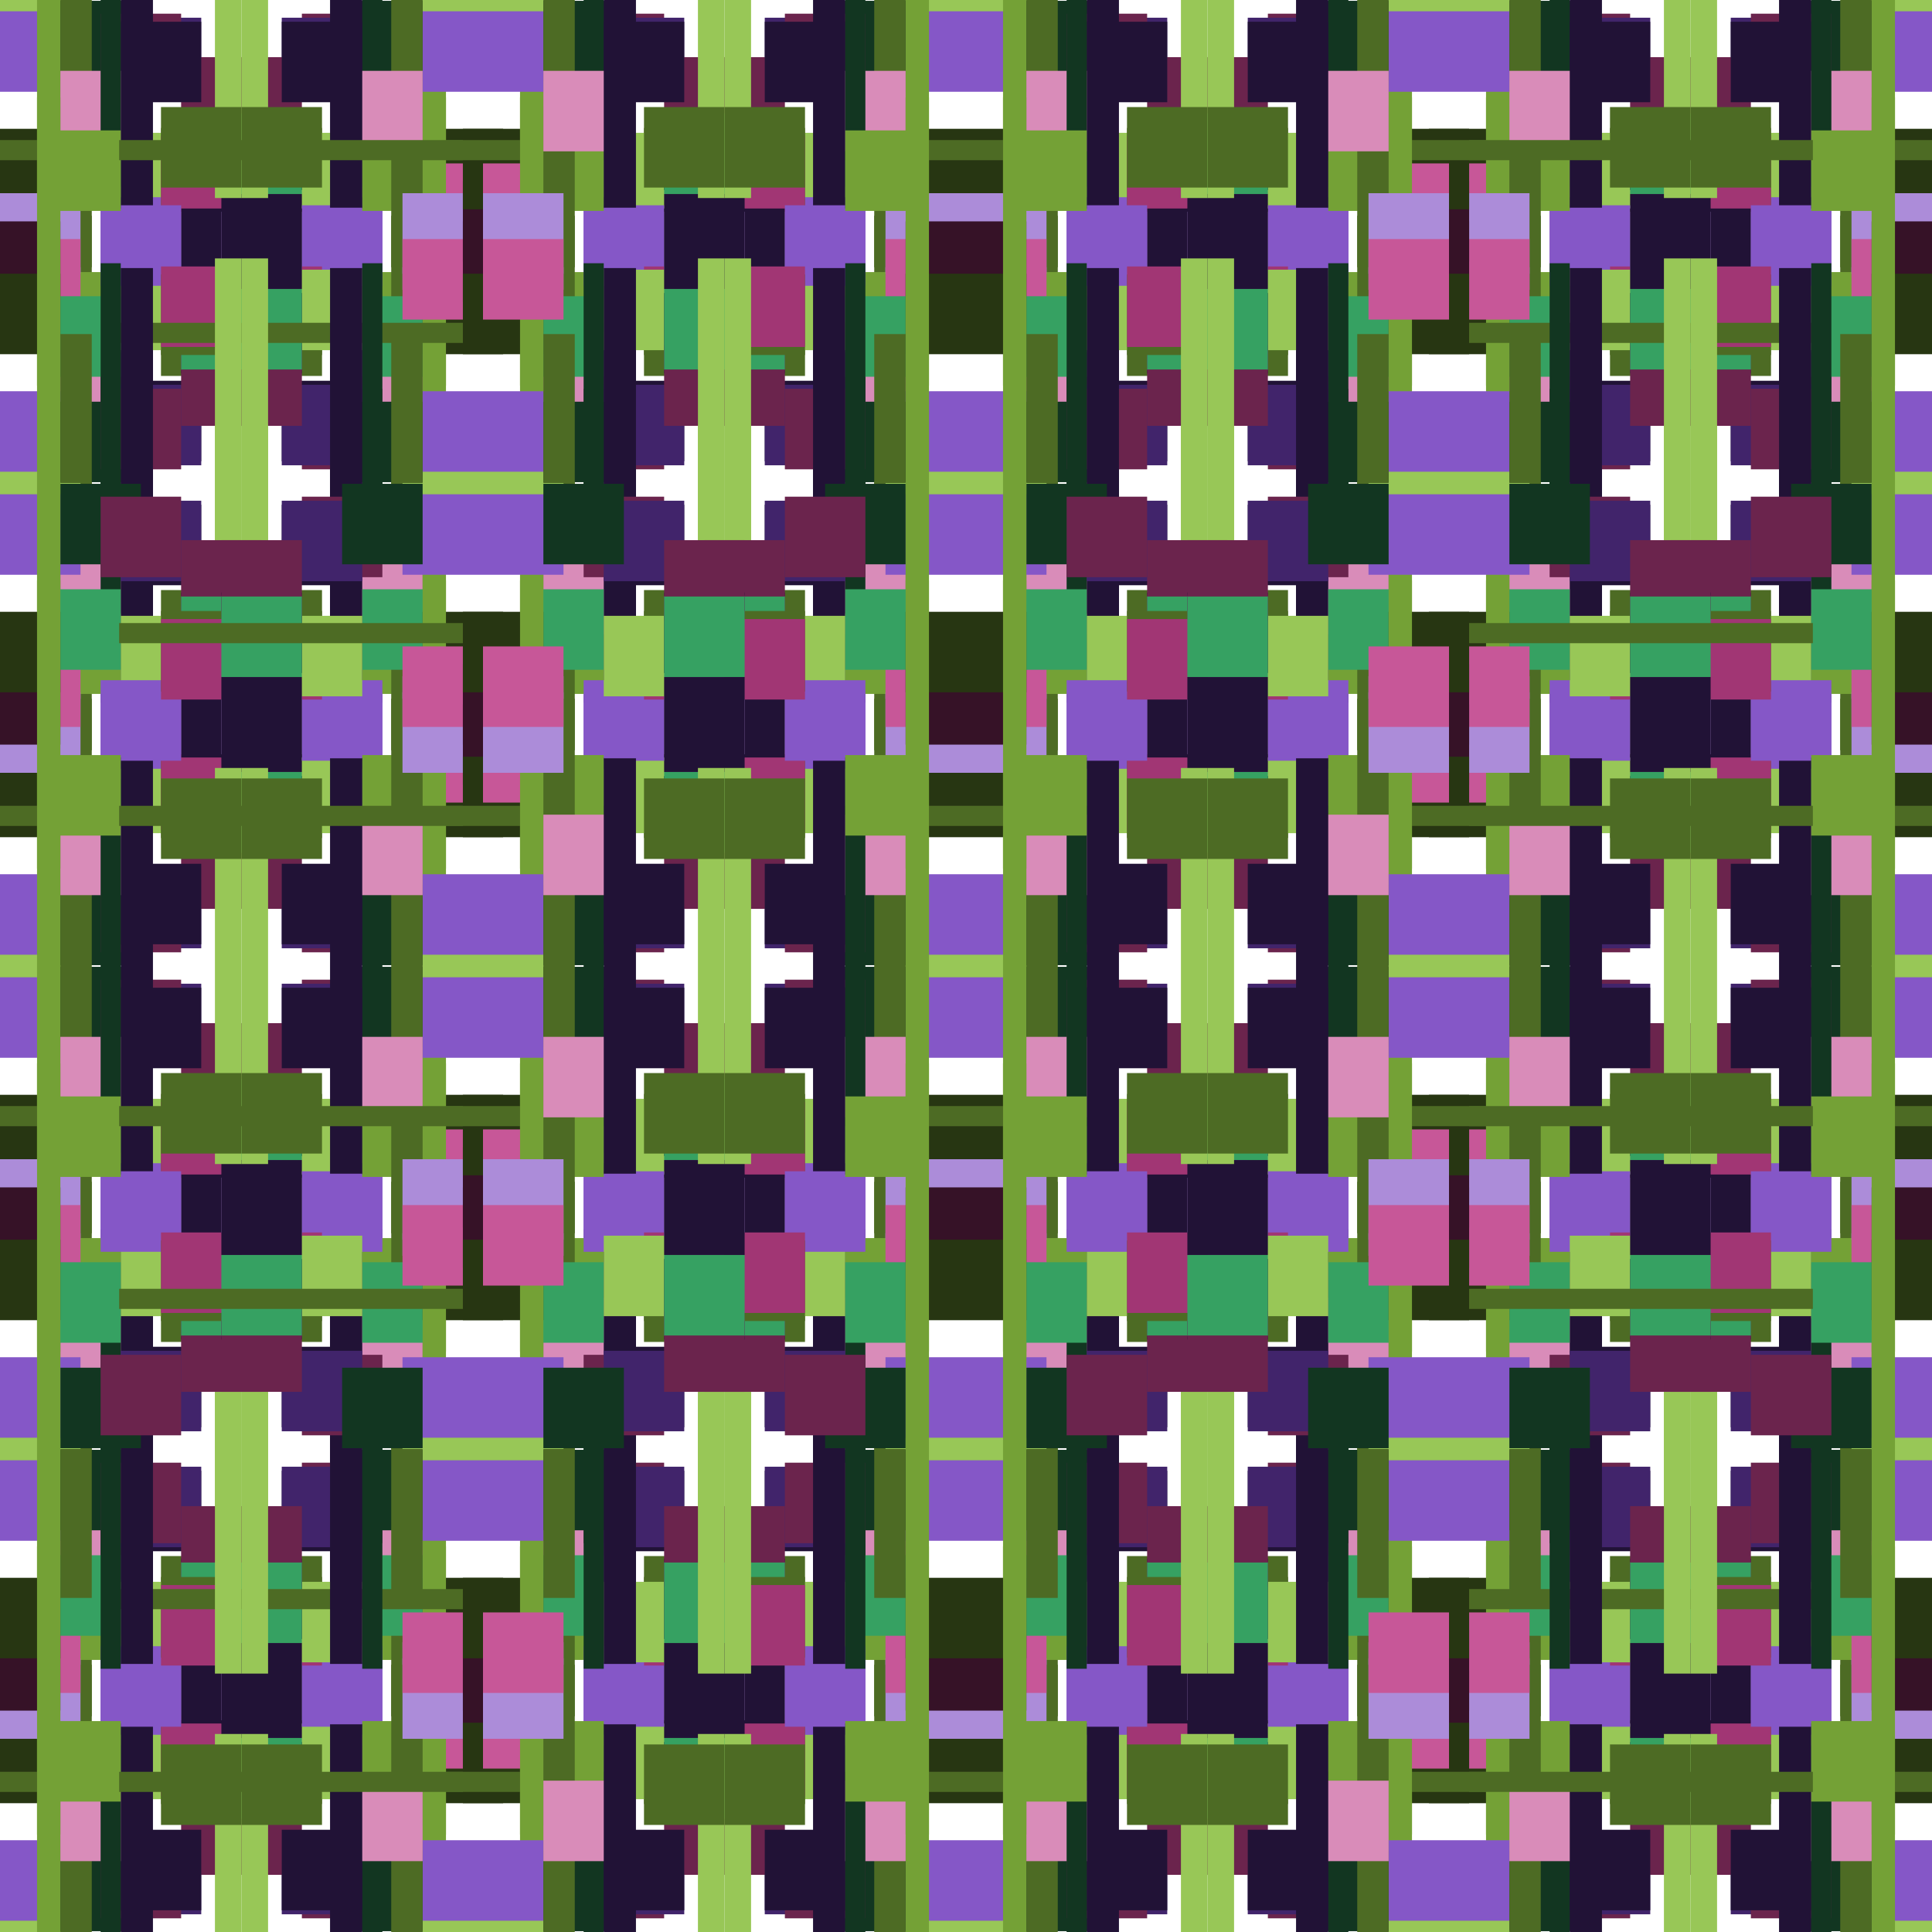
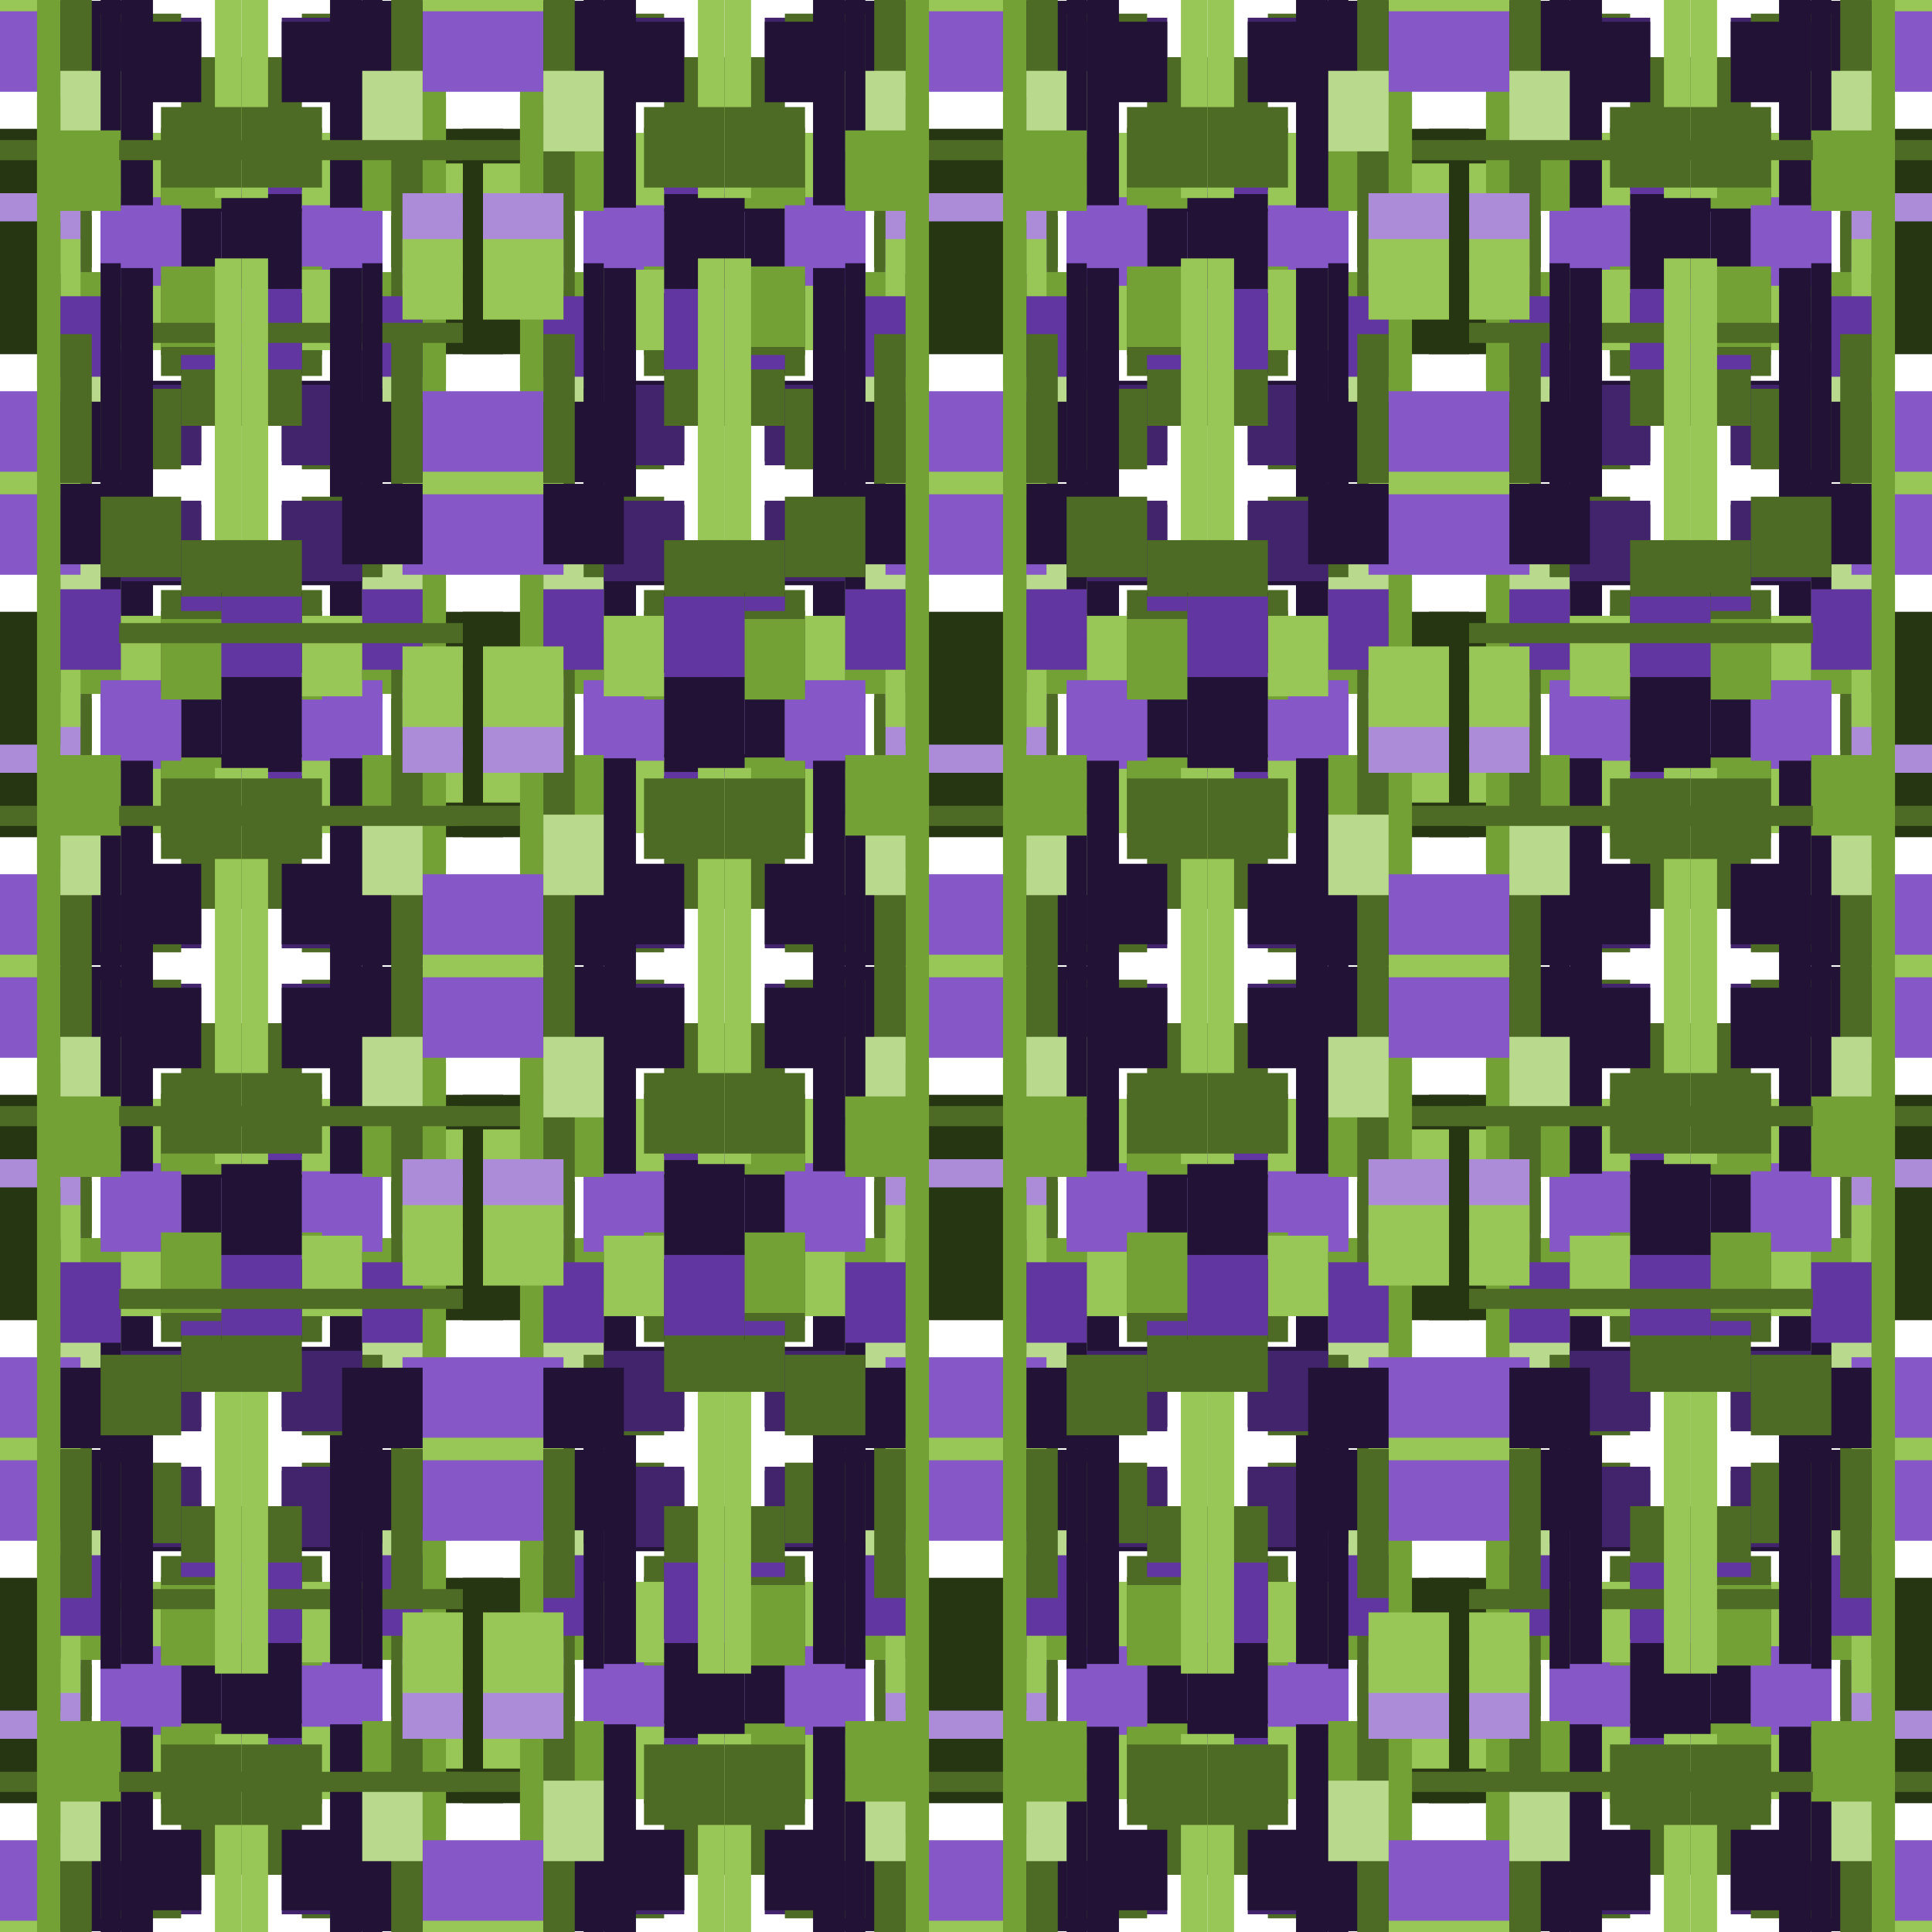
<svg xmlns="http://www.w3.org/2000/svg" xmlns:xlink="http://www.w3.org/1999/xlink" width="100%" height="100%" viewBox="0 0 2400 2400" style="stroke-width:0;background-color:hsl(0,0%,0%);margin: auto;height: -webkit-fill-available">
  <defs>
    <rect id="cover" width="100%" height="100%" fill="hsl(0,0%,0%,0%)" />
    <clipPath id="clip">
      <use xlink:href="#cover" />
    </clipPath>
    <symbol id="shapes">
      <rect x="75" y="268" width="39" height="517" transform-origin="300 300" style="fill:hsl(445,50%,28%)">
        <animateTransform attributeName="transform" attributeType="XML" type="translate" dur="10s" values="0 0;-20 -20;0 0;20 20;0 0" repeatCount="indefinite" begin="target.mouseenter " end="target.mouseleave" />
      </rect>
      <rect x="225" y="140" width="100" height="100" transform-origin="300 300" style="fill:hsl(265,50%,70%)">
        <animateTransform attributeName="transform" attributeType="XML" type="translate" dur="10s" values="0 0;-20 -20;0 0;20 20;0 0" repeatCount="indefinite" begin="target.mouseenter " end="target.mouseleave" />
      </rect>
      <rect x="0" y="-38" width="100" height="100" transform-origin="300 300" style="fill:hsl(445,50%,56%)">
        <animateTransform attributeName="transform" attributeType="XML" type="translate" dur="10s" values="0 0;-20 -20;0 0;20 20;0 0" repeatCount="indefinite" begin="target.mouseenter " end="target.mouseleave" />
      </rect>
      <rect x="0" y="14" width="100" height="100" transform-origin="300 300" style="fill:hsl(265,50%,56%)">
        <animateTransform attributeName="transform" attributeType="XML" type="translate" dur="10s" values="0 0;-20 -20;0 0;20 20;0 0" repeatCount="indefinite" begin="target.mouseenter " end="target.mouseleave" />
      </rect>
      <rect x="375" y="245" width="100" height="100" transform-origin="300 300" style="fill:hsl(265,50%,56%)">
        <animateTransform attributeName="transform" attributeType="XML" type="translate" dur="10s" values="0 0;-20 -20;0 0;20 20;0 0" repeatCount="indefinite" begin="target.mouseenter " end="target.mouseleave" />
      </rect>
      <rect x="300" y="354" width="33" height="525" transform-origin="300 300" style="fill:hsl(445,50%,56%)">
        <animateTransform attributeName="transform" attributeType="XML" type="translate" dur="10s" values="0 0;-20 -20;0 0;20 20;0 0" repeatCount="indefinite" begin="target.mouseenter " end="target.mouseleave" />
      </rect>
      <rect x="225" y="237" width="100" height="100" transform-origin="300 300" style="fill:hsl(265,50%,70%)">
        <animateTransform attributeName="transform" attributeType="XML" type="translate" dur="10s" values="0 0;-20 -20;0 0;20 20;0 0" repeatCount="indefinite" begin="target.mouseenter " end="target.mouseleave" />
      </rect>
      <rect x="150" y="22" width="100" height="100" transform-origin="300 300" style="fill:hsl(265,50%,28%)">
        <animateTransform attributeName="transform" attributeType="XML" type="translate" dur="10s" values="0 0;-20 -20;0 0;20 20;0 0" repeatCount="indefinite" begin="target.mouseenter " end="target.mouseleave" />
      </rect>
-       <rect x="525" y="225" width="100" height="100" transform-origin="300 300" style="fill:hsl(325,50%,14%)">
+       <rect x="525" y="225" width="100" height="100" transform-origin="300 300" style="fill:hsl(445,50%,14%)">
        <animateTransform attributeName="transform" attributeType="XML" type="translate" dur="10s" values="0 0;-20 -20;0 0;20 20;0 0" repeatCount="indefinite" begin="target.mouseenter " end="target.mouseleave" />
      </rect>
      <rect x="150" y="165" width="100" height="100" transform-origin="300 300" style="fill:hsl(445,50%,56%)">
        <animateTransform attributeName="transform" attributeType="XML" type="translate" dur="10s" values="0 0;-20 -20;0 0;20 20;0 0" repeatCount="indefinite" begin="target.mouseenter " end="target.mouseleave" />
      </rect>
-       <rect x="450" y="341" width="25" height="532" transform-origin="300 300" style="fill:hsl(505,50%,14%)">
+       <rect x="450" y="341" width="25" height="532" transform-origin="300 300" style="fill:hsl(265,50%,14%)">
        <animateTransform attributeName="transform" attributeType="XML" type="translate" dur="10s" values="0 0;-20 -20;0 0;20 20;0 0" repeatCount="indefinite" begin="target.mouseenter " end="target.mouseleave" />
      </rect>
      <rect x="300" y="367" width="100" height="100" transform-origin="300 300" style="fill:hsl(445,50%,28%)">
        <animateTransform attributeName="transform" attributeType="XML" type="translate" dur="10s" values="0 0;-20 -20;0 0;20 20;0 0" repeatCount="indefinite" begin="target.mouseenter " end="target.mouseleave" />
      </rect>
-       <rect x="450" y="132" width="100" height="100" transform-origin="300 300" style="fill:hsl(505,50%,42%)">
+       <rect x="450" y="132" width="100" height="100" transform-origin="300 300" style="fill:hsl(265,50%,42%)">
        <animateTransform attributeName="transform" attributeType="XML" type="translate" dur="10s" values="0 0;-20 -20;0 0;20 20;0 0" repeatCount="indefinite" begin="target.mouseenter " end="target.mouseleave" />
      </rect>
      <rect x="525" y="160" width="100" height="100" transform-origin="300 300" style="fill:hsl(445,50%,14%)">
        <animateTransform attributeName="transform" attributeType="XML" type="translate" dur="10s" values="0 0;-20 -20;0 0;20 20;0 0" repeatCount="indefinite" begin="target.mouseenter " end="target.mouseleave" />
      </rect>
      <rect x="150" y="473" width="100" height="100" transform-origin="300 300" style="fill:hsl(265,50%,14%)">
        <animateTransform attributeName="transform" attributeType="XML" type="translate" dur="10s" values="0 0;-20 -20;0 0;20 20;0 0" repeatCount="indefinite" begin="target.mouseenter " end="target.mouseleave" />
      </rect>
      <rect x="525" y="401" width="527" height="25" transform-origin="300 300" style="fill:hsl(445,50%,28%)">
        <animateTransform attributeName="transform" attributeType="XML" type="translate" dur="10s" values="0 0;-20 -20;0 0;20 20;0 0" repeatCount="indefinite" begin="target.mouseenter " end="target.mouseleave" />
      </rect>
      <rect x="225" y="136" width="100" height="100" transform-origin="300 300" style="fill:hsl(265,50%,14%)">
        <animateTransform attributeName="transform" attributeType="XML" type="translate" dur="10s" values="0 0;-20 -20;0 0;20 20;0 0" repeatCount="indefinite" begin="target.mouseenter " end="target.mouseleave" />
      </rect>
-       <rect x="375" y="17" width="100" height="100" transform-origin="300 300" style="fill:hsl(325,50%,28%)">
+       <rect x="375" y="17" width="100" height="100" transform-origin="300 300" style="fill:hsl(445,50%,28%)">
        <animateTransform attributeName="transform" attributeType="XML" type="translate" dur="10s" values="0 0;-20 -20;0 0;20 20;0 0" repeatCount="indefinite" begin="target.mouseenter " end="target.mouseleave" />
      </rect>
      <rect x="0" y="260" width="100" height="100" transform-origin="300 300" style="fill:hsl(265,50%,70%)">
        <animateTransform attributeName="transform" attributeType="XML" type="translate" dur="10s" values="0 0;-20 -20;0 0;20 20;0 0" repeatCount="indefinite" begin="target.mouseenter " end="target.mouseleave" />
      </rect>
      <rect x="300" y="159" width="100" height="100" transform-origin="300 300" style="fill:hsl(445,50%,28%)">
        <animateTransform attributeName="transform" attributeType="XML" type="translate" dur="10s" values="0 0;-20 -20;0 0;20 20;0 0" repeatCount="indefinite" begin="target.mouseenter " end="target.mouseleave" />
      </rect>
      <rect x="525" y="-52" width="29" height="531" transform-origin="300 300" style="fill:hsl(445,50%,42%)">
        <animateTransform attributeName="transform" attributeType="XML" type="translate" dur="10s" values="0 0;-20 -20;0 0;20 20;0 0" repeatCount="indefinite" begin="target.mouseenter " end="target.mouseleave" />
      </rect>
-       <rect x="225" y="71" width="100" height="100" transform-origin="300 300" style="fill:hsl(325,50%,28%)">
+       <rect x="225" y="71" width="100" height="100" transform-origin="300 300" style="fill:hsl(445,50%,28%)">
        <animateTransform attributeName="transform" attributeType="XML" type="translate" dur="10s" values="0 0;-20 -20;0 0;20 20;0 0" repeatCount="indefinite" begin="target.mouseenter " end="target.mouseleave" />
      </rect>
-       <rect x="0" y="203" width="100" height="100" transform-origin="300 300" style="fill:hsl(325,50%,56%)">
+       <rect x="0" y="203" width="100" height="100" transform-origin="300 300" style="fill:hsl(445,50%,56%)">
        <animateTransform attributeName="transform" attributeType="XML" type="translate" dur="10s" values="0 0;-20 -20;0 0;20 20;0 0" repeatCount="indefinite" begin="target.mouseenter " end="target.mouseleave" />
      </rect>
      <rect x="450" y="338" width="100" height="100" transform-origin="300 300" style="fill:hsl(445,50%,42%)">
        <animateTransform attributeName="transform" attributeType="XML" type="translate" dur="10s" values="0 0;-20 -20;0 0;20 20;0 0" repeatCount="indefinite" begin="target.mouseenter " end="target.mouseleave" />
      </rect>
-       <rect x="75" y="412" width="100" height="100" transform-origin="300 300" style="fill:hsl(325,50%,70%)">
+       <rect x="75" y="412" width="100" height="100" transform-origin="300 300" style="fill:hsl(445,50%,70%)">
        <animateTransform attributeName="transform" attributeType="XML" type="translate" dur="10s" values="0 0;-20 -20;0 0;20 20;0 0" repeatCount="indefinite" begin="target.mouseenter " end="target.mouseleave" />
      </rect>
      <rect x="150" y="342" width="40" height="525" transform-origin="300 300" style="fill:hsl(265,50%,14%)">
        <animateTransform attributeName="transform" attributeType="XML" type="translate" dur="10s" values="0 0;-20 -20;0 0;20 20;0 0" repeatCount="indefinite" begin="target.mouseenter " end="target.mouseleave" />
      </rect>
-       <rect x="300" y="169" width="100" height="100" transform-origin="300 300" style="fill:hsl(325,50%,42%)">
+       <rect x="300" y="169" width="100" height="100" transform-origin="300 300" style="fill:hsl(445,50%,42%)">
        <animateTransform attributeName="transform" attributeType="XML" type="translate" dur="10s" values="0 0;-20 -20;0 0;20 20;0 0" repeatCount="indefinite" begin="target.mouseenter " end="target.mouseleave" />
      </rect>
-       <rect x="75" y="1" width="100" height="100" transform-origin="300 300" style="fill:hsl(505,50%,14%)">
+       <rect x="75" y="1" width="100" height="100" transform-origin="300 300" style="fill:hsl(265,50%,14%)">
        <animateTransform attributeName="transform" attributeType="XML" type="translate" dur="10s" values="0 0;-20 -20;0 0;20 20;0 0" repeatCount="indefinite" begin="target.mouseenter " end="target.mouseleave" />
      </rect>
      <rect x="225" y="241" width="100" height="100" transform-origin="300 300" style="fill:hsl(265,50%,14%)">
        <animateTransform attributeName="transform" attributeType="XML" type="translate" dur="10s" values="0 0;-20 -20;0 0;20 20;0 0" repeatCount="indefinite" begin="target.mouseenter " end="target.mouseleave" />
      </rect>
-       <rect x="225" y="141" width="100" height="100" transform-origin="300 300" style="fill:hsl(505,50%,42%)">
+       <rect x="225" y="141" width="100" height="100" transform-origin="300 300" style="fill:hsl(265,50%,42%)">
        <animateTransform attributeName="transform" attributeType="XML" type="translate" dur="10s" values="0 0;-20 -20;0 0;20 20;0 0" repeatCount="indefinite" begin="target.mouseenter " end="target.mouseleave" />
      </rect>
    </symbol>
  </defs>
  <symbol id="quad3">
    <symbol id="quad2">
      <symbol id="quad1">
        <symbol id="quad0">
          <g>
            <use xlink:href="#shapes" />
          </g>
        </symbol>
        <g transform="scale(1 1) translate(0 0)">
          <use xlink:href="#quad0" />
        </g>
        <g transform="scale(-1 1) translate(-600 0)">
          <use xlink:href="#quad0" />
        </g>
        <g transform="scale(1 -1) translate(0 -600)">
          <use xlink:href="#quad0" />
        </g>
        <g transform="scale(-1 -1) translate(-600 -600)">
          <use xlink:href="#quad0" />
        </g>
      </symbol>
      <g transform="scale(1 1) translate(0 0)">
        <use xlink:href="#quad1" />
      </g>
      <g transform="scale(-1 1) translate(-1200 0)">
        <use xlink:href="#quad1" />
      </g>
      <g transform="scale(1 -1) translate(0 -1200)">
        <use xlink:href="#quad1" />
      </g>
      <g transform="scale(-1 -1) translate(-1200 -1200)">
        <use xlink:href="#quad1" />
      </g>
    </symbol>
    <g transform="scale(1 1) translate(0 0)">
      <use xlink:href="#quad2" />
    </g>
    <g transform="scale(-1 1) translate(-2400 0)">
      <use xlink:href="#quad2" />
    </g>
    <g transform="scale(1 -1) translate(0 -2400)">
      <use xlink:href="#quad2" />
    </g>
    <g transform="scale(-1 -1) translate(-2400 -2400)">
      <use xlink:href="#quad2" />
    </g>
  </symbol>
  <g transform="scale(1 1)" clip-path="url(#clip)">
    <use xlink:href="#quad3" />
  </g>
  <use id="target" xlink:href="#cover" />
</svg>
